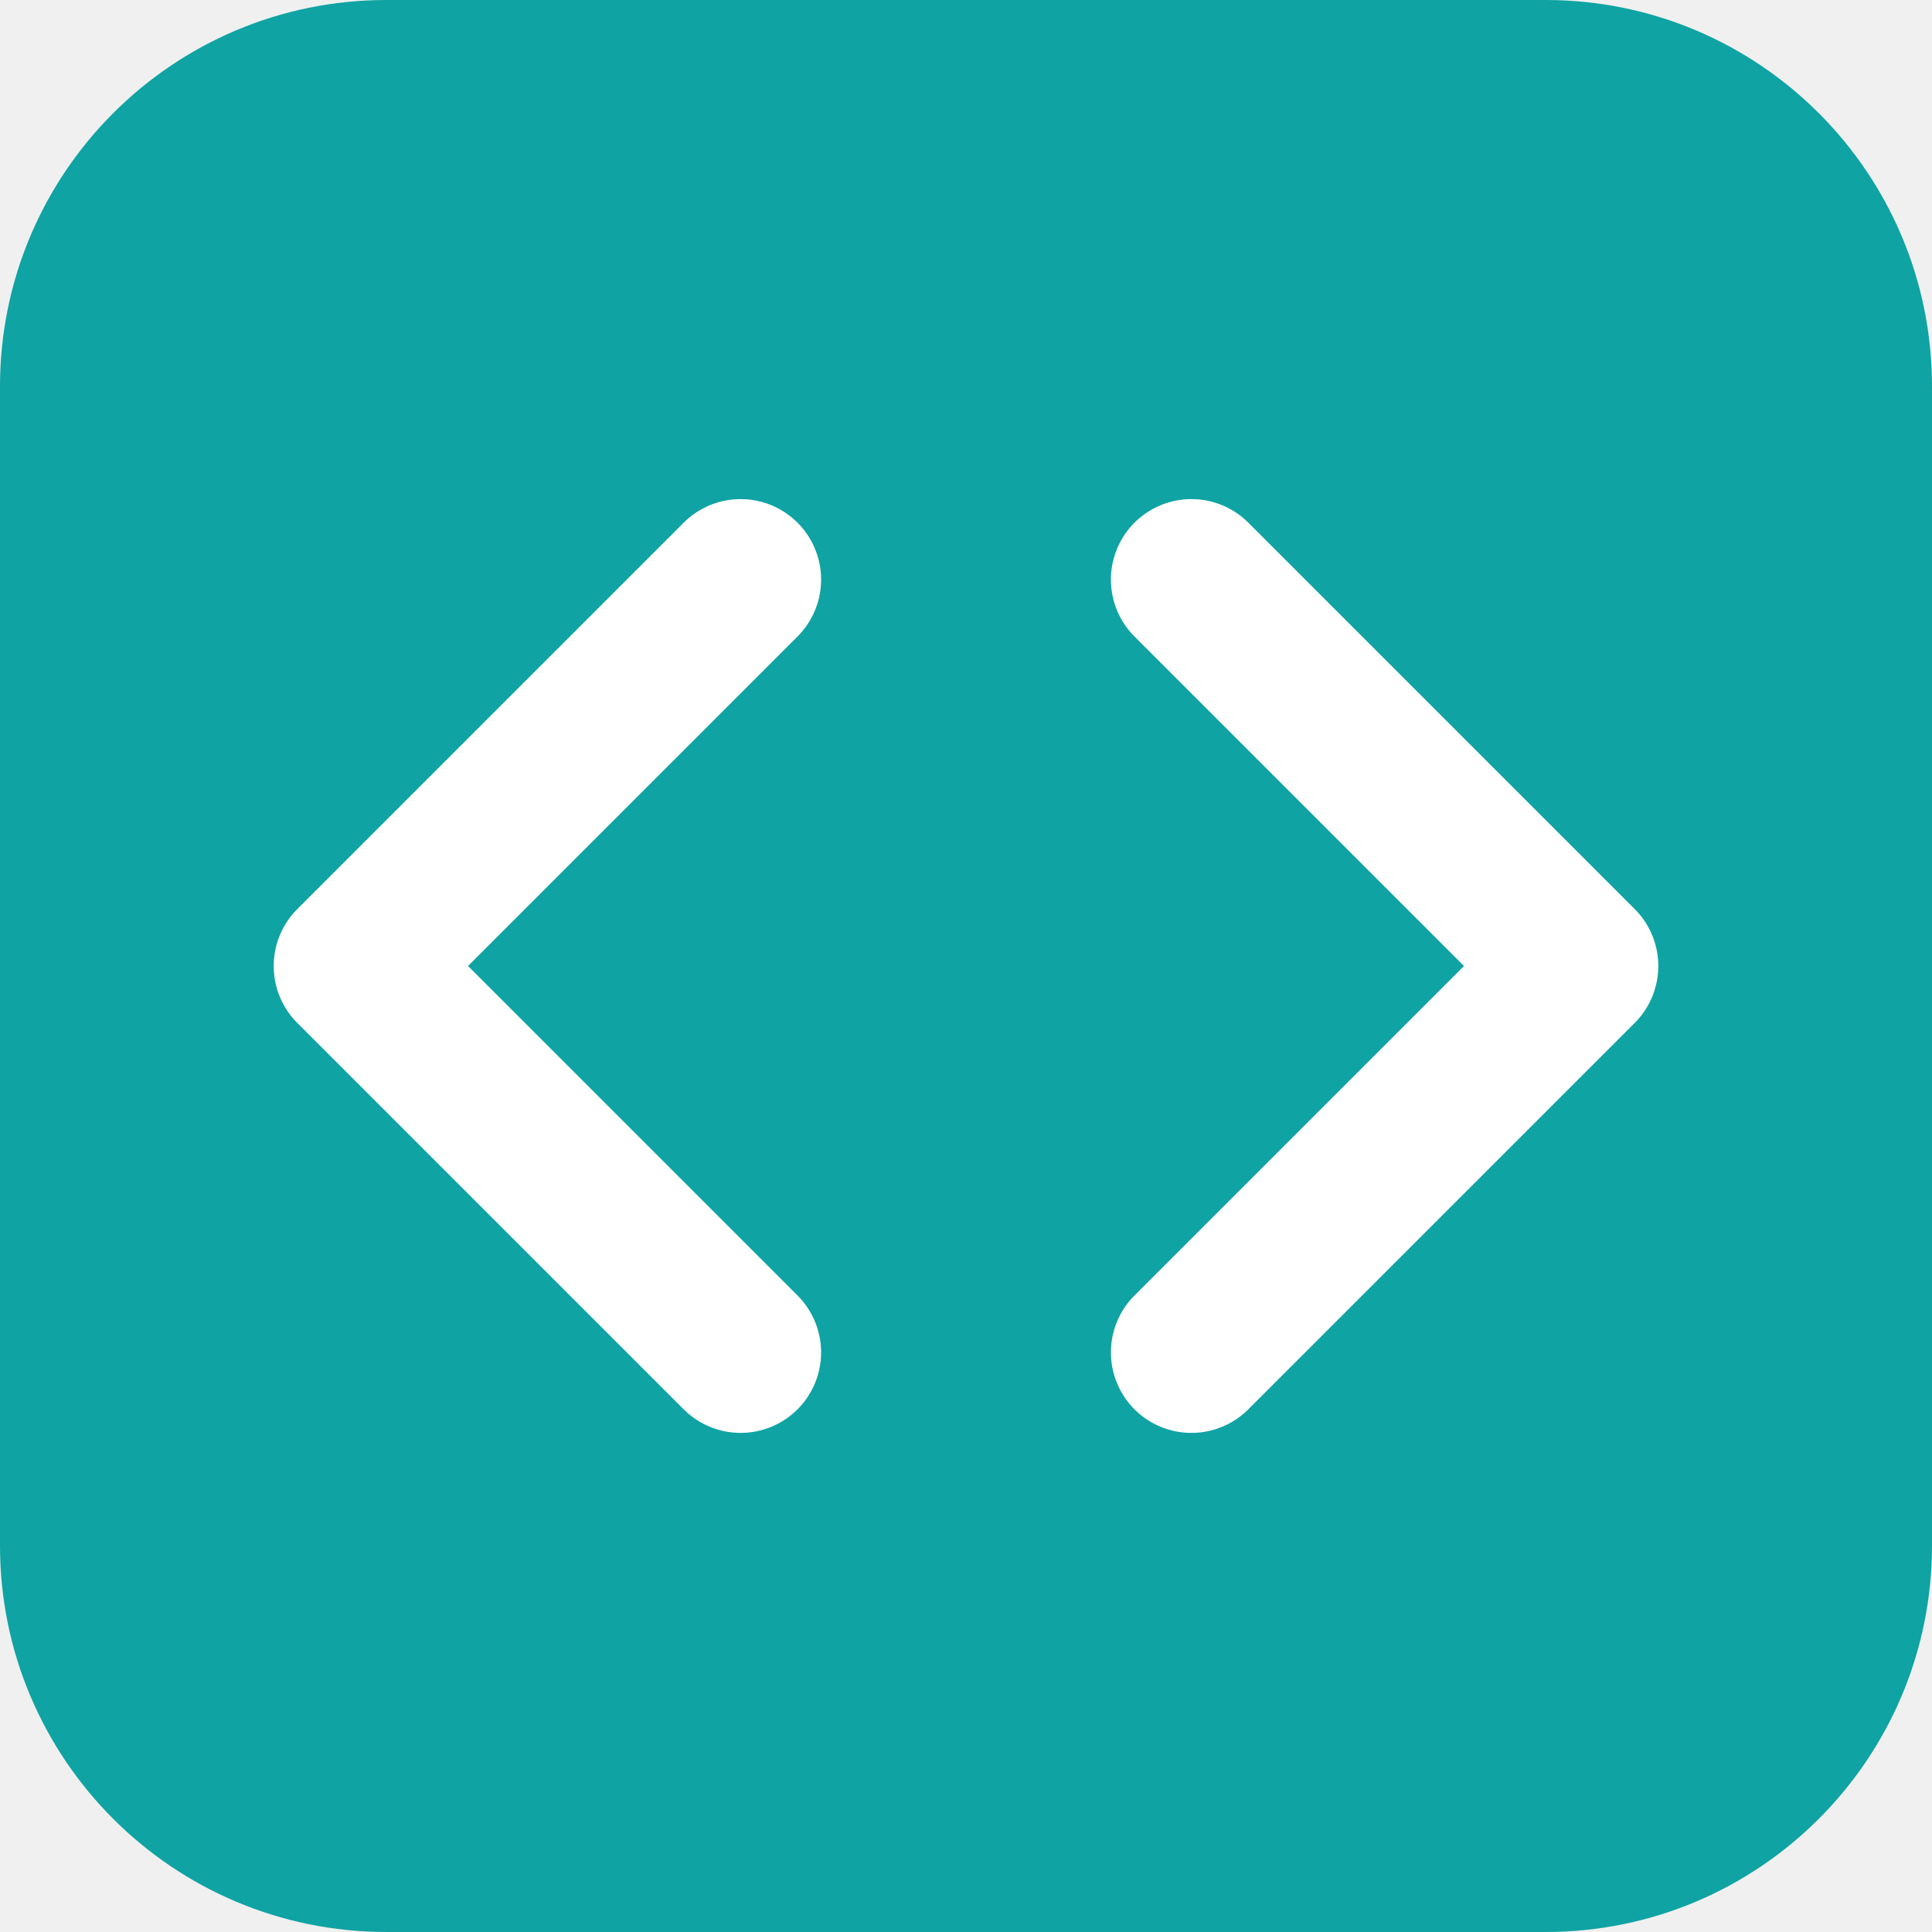
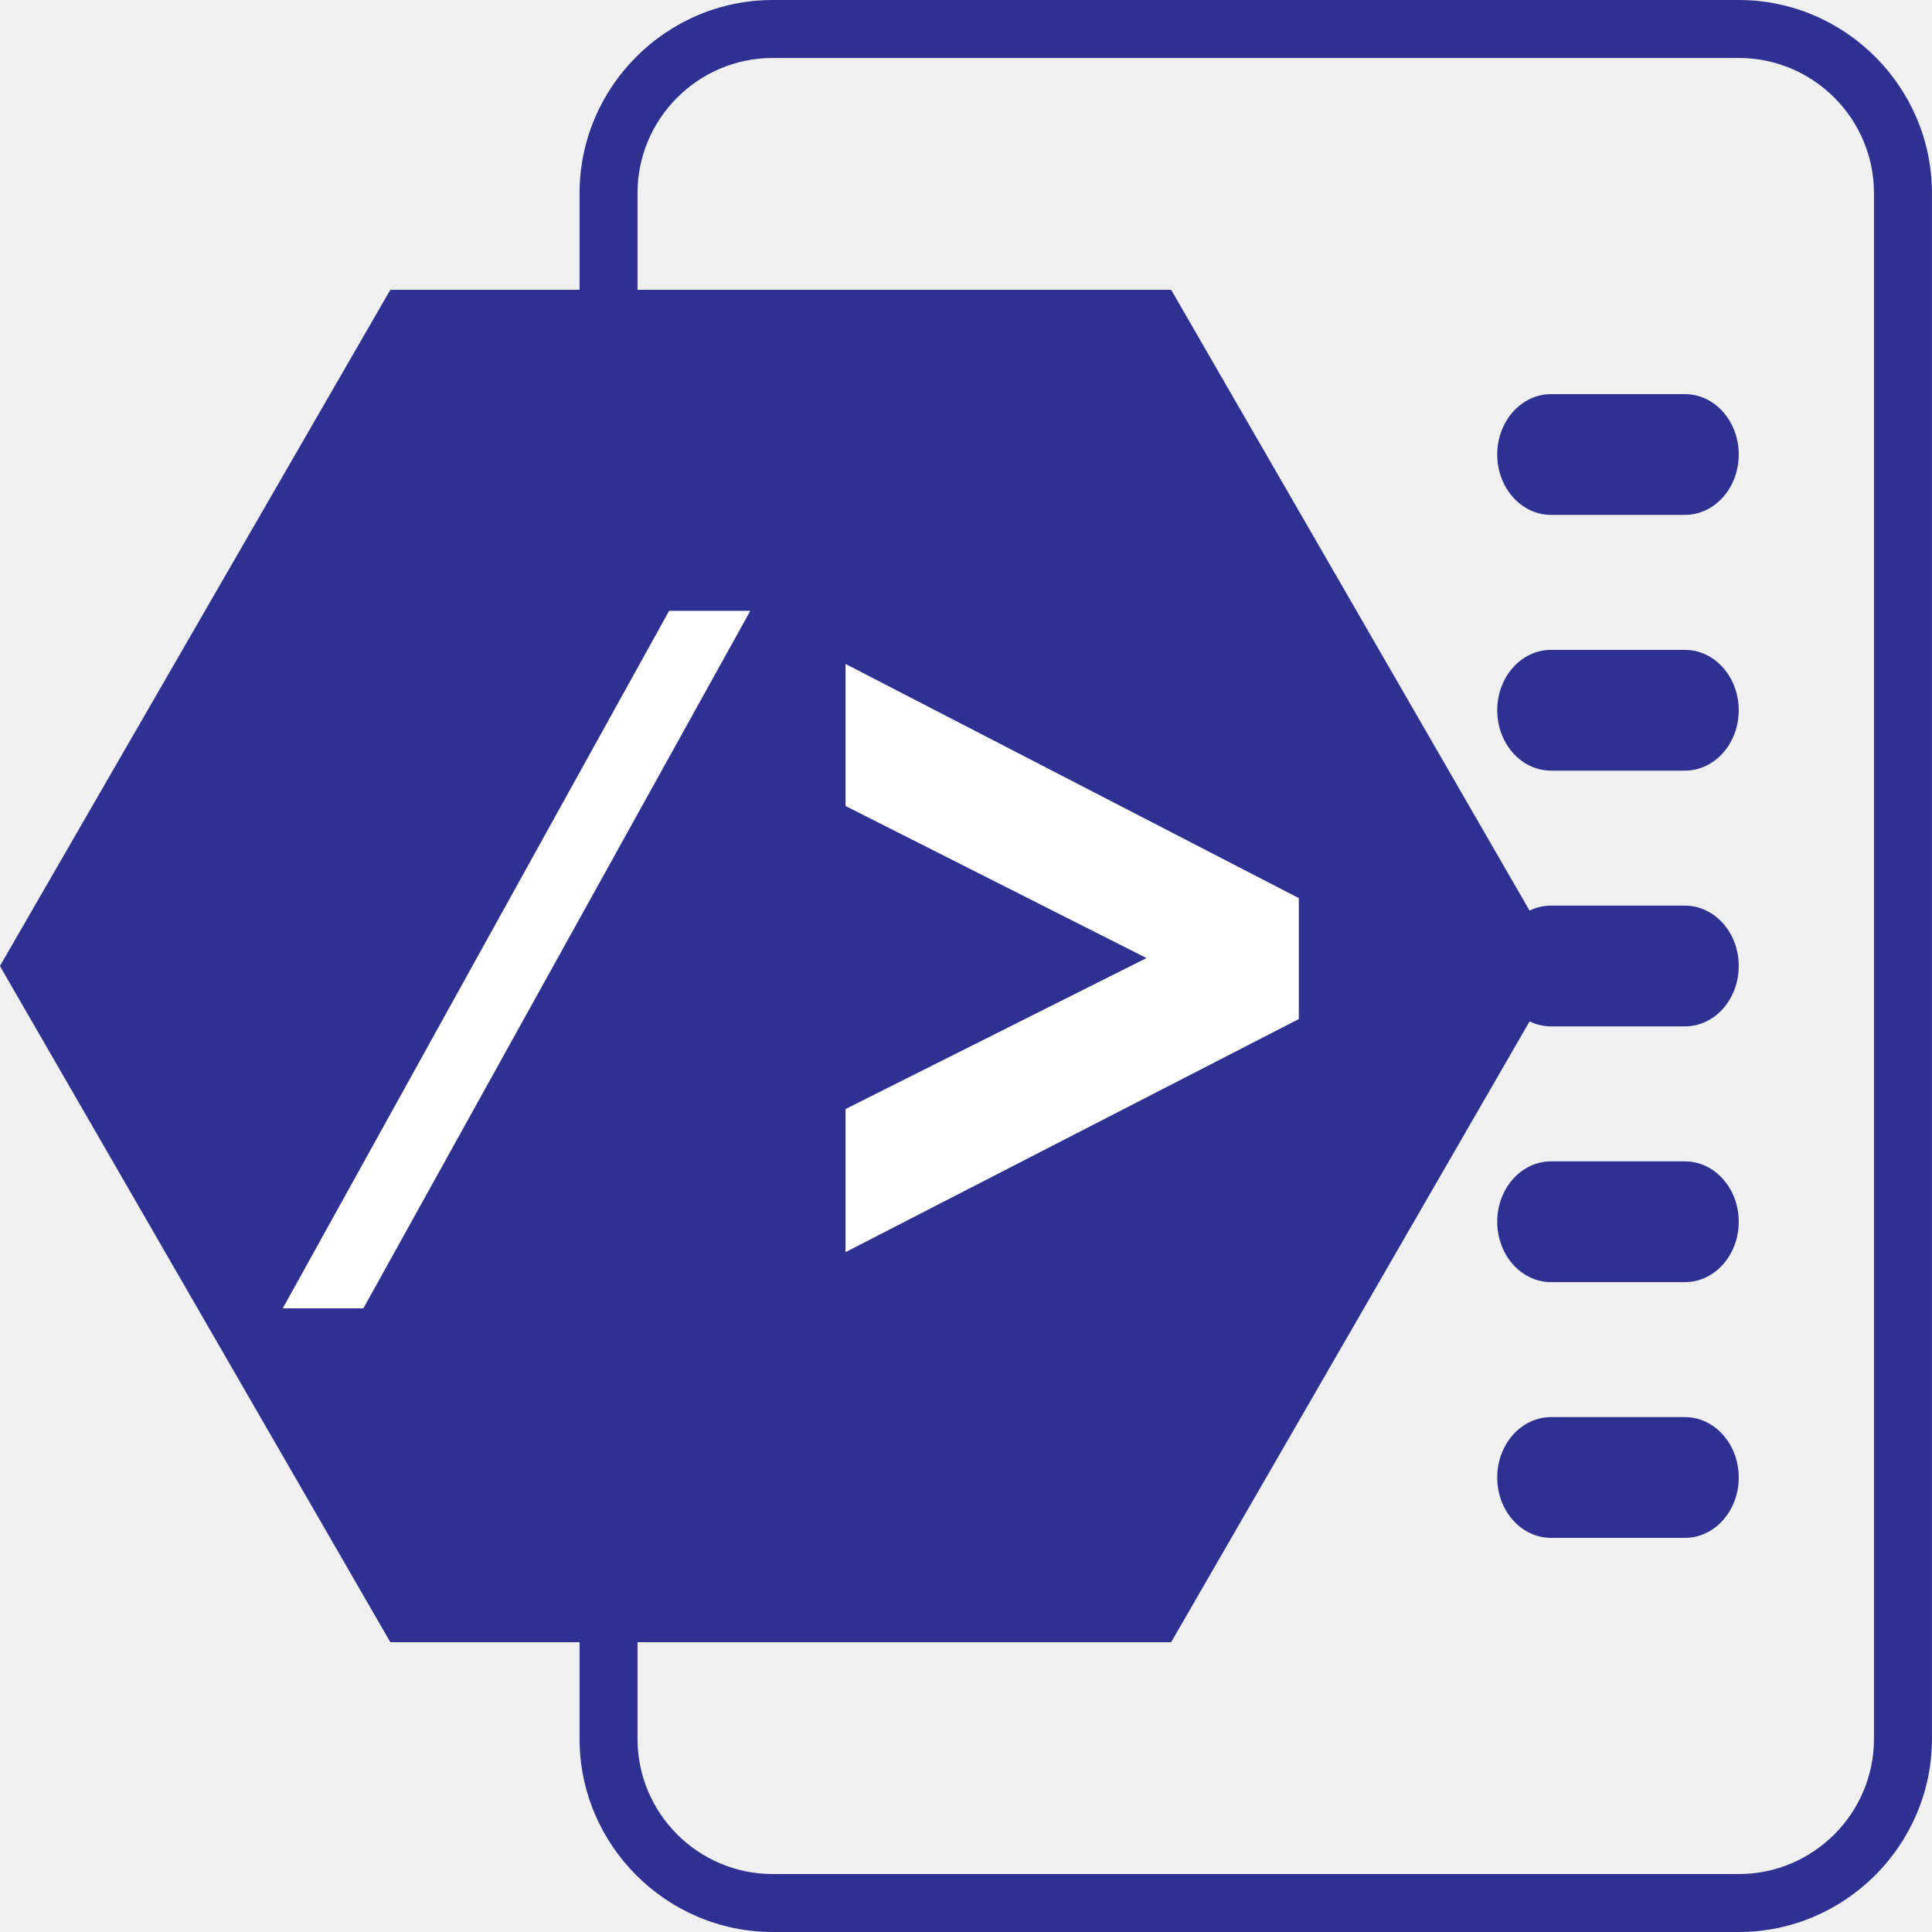
- <svg xmlns="http://www.w3.org/2000/svg" width="240" height="240" viewBox="0 0 240 240" fill="none">
-   <rect width="240" height="240" rx="48" fill="#0FA3A3" />
-   <path d="M92 72L44 120L92 168M148 72L196 120L148 168" stroke="white" stroke-width="20" stroke-linecap="round" stroke-linejoin="round" />
+ <svg xmlns="http://www.w3.org/2000/svg" version="1.0" x="0px" y="0px" width="240px" height="240px" viewBox="0 0 240 240" enable-background="new 0 0 240 240" xml:space="preserve">
+   <g id="工作區域參考線">
+ </g>
+   <g id="圖層_1">
+     <g>
+       <path fill-rule="evenodd" clip-rule="evenodd" fill="#2E3192" d="M239.992,216c0,13.199-10.801,24-24,24H95.993    c-13.201,0-23.999-10.801-23.999-24V24c0-13.199,10.798-24,23.999-24h119.999c13.199,0,24,10.801,24,24V216z M215.992,232.8    c9.264,0,16.8-7.536,16.8-16.8V24c0-9.264-7.536-16.8-16.8-16.8H95.993c-9.264,0-16.8,7.536-16.8,16.8v192    c0,9.264,7.536,16.8,16.8,16.8H215.992z" />
+       <g>
+         <polygon fill-rule="evenodd" clip-rule="evenodd" fill="#2E3192" points="48.489,204 -0.009,120.002 48.489,36 145.484,36      193.982,120.002 145.484,204    " />
+         <g>
+           <path fill="#FFFFFF" d="M35.125,162.526L83.12,75.881h10.086l-48.067,86.646H35.125z" />
+           <path fill="#FFFFFF" d="M105.038,155.544v-17.777l37.388-18.754l-37.388-18.888V82.482l56.304,29.084v15.024L105.038,155.544z" />
+         </g>
+       </g>
+       <path fill-rule="evenodd" clip-rule="evenodd" fill="#2E3192" d="M215.992,56.461c0,4.143-2.991,7.5-6.682,7.5h-16.637    c-3.69,0-6.682-3.357-6.682-7.5l0,0c0-4.142,2.991-7.5,6.682-7.5h16.637C213.001,48.961,215.992,52.319,215.992,56.461    L215.992,56.461z" />
+       <path fill-rule="evenodd" clip-rule="evenodd" fill="#2E3192" d="M215.992,183.539c0,4.143-2.991,7.5-6.682,7.5h-16.637    c-3.69,0-6.682-3.357-6.682-7.5l0,0c0-4.142,2.991-7.5,6.682-7.5h16.637C213.001,176.039,215.992,179.397,215.992,183.539    L215.992,183.539z" />
+       <path fill-rule="evenodd" clip-rule="evenodd" fill="#2E3192" d="M215.992,151.77c0,4.143-2.991,7.5-6.682,7.5h-16.637    c-3.69,0-6.682-3.357-6.682-7.5l0,0c0-4.142,2.991-7.5,6.682-7.5h16.637C213.001,144.27,215.992,147.628,215.992,151.77    L215.992,151.77z" />
+       <path fill-rule="evenodd" clip-rule="evenodd" fill="#2E3192" d="M215.992,120c0,4.143-2.991,7.5-6.682,7.5h-16.637    c-3.69,0-6.682-3.357-6.682-7.5l0,0c0-4.142,2.991-7.5,6.682-7.5h16.637C213.001,112.5,215.992,115.858,215.992,120L215.992,120z" />
+       <path fill-rule="evenodd" clip-rule="evenodd" fill="#2E3192" d="M215.992,88.23c0,4.143-2.991,7.5-6.682,7.5h-16.637    c-3.69,0-6.682-3.357-6.682-7.5l0,0c0-4.142,2.991-7.5,6.682-7.5h16.637C213.001,80.73,215.992,84.089,215.992,88.23    L215.992,88.23z" />
+     </g>
+   </g>
</svg>
